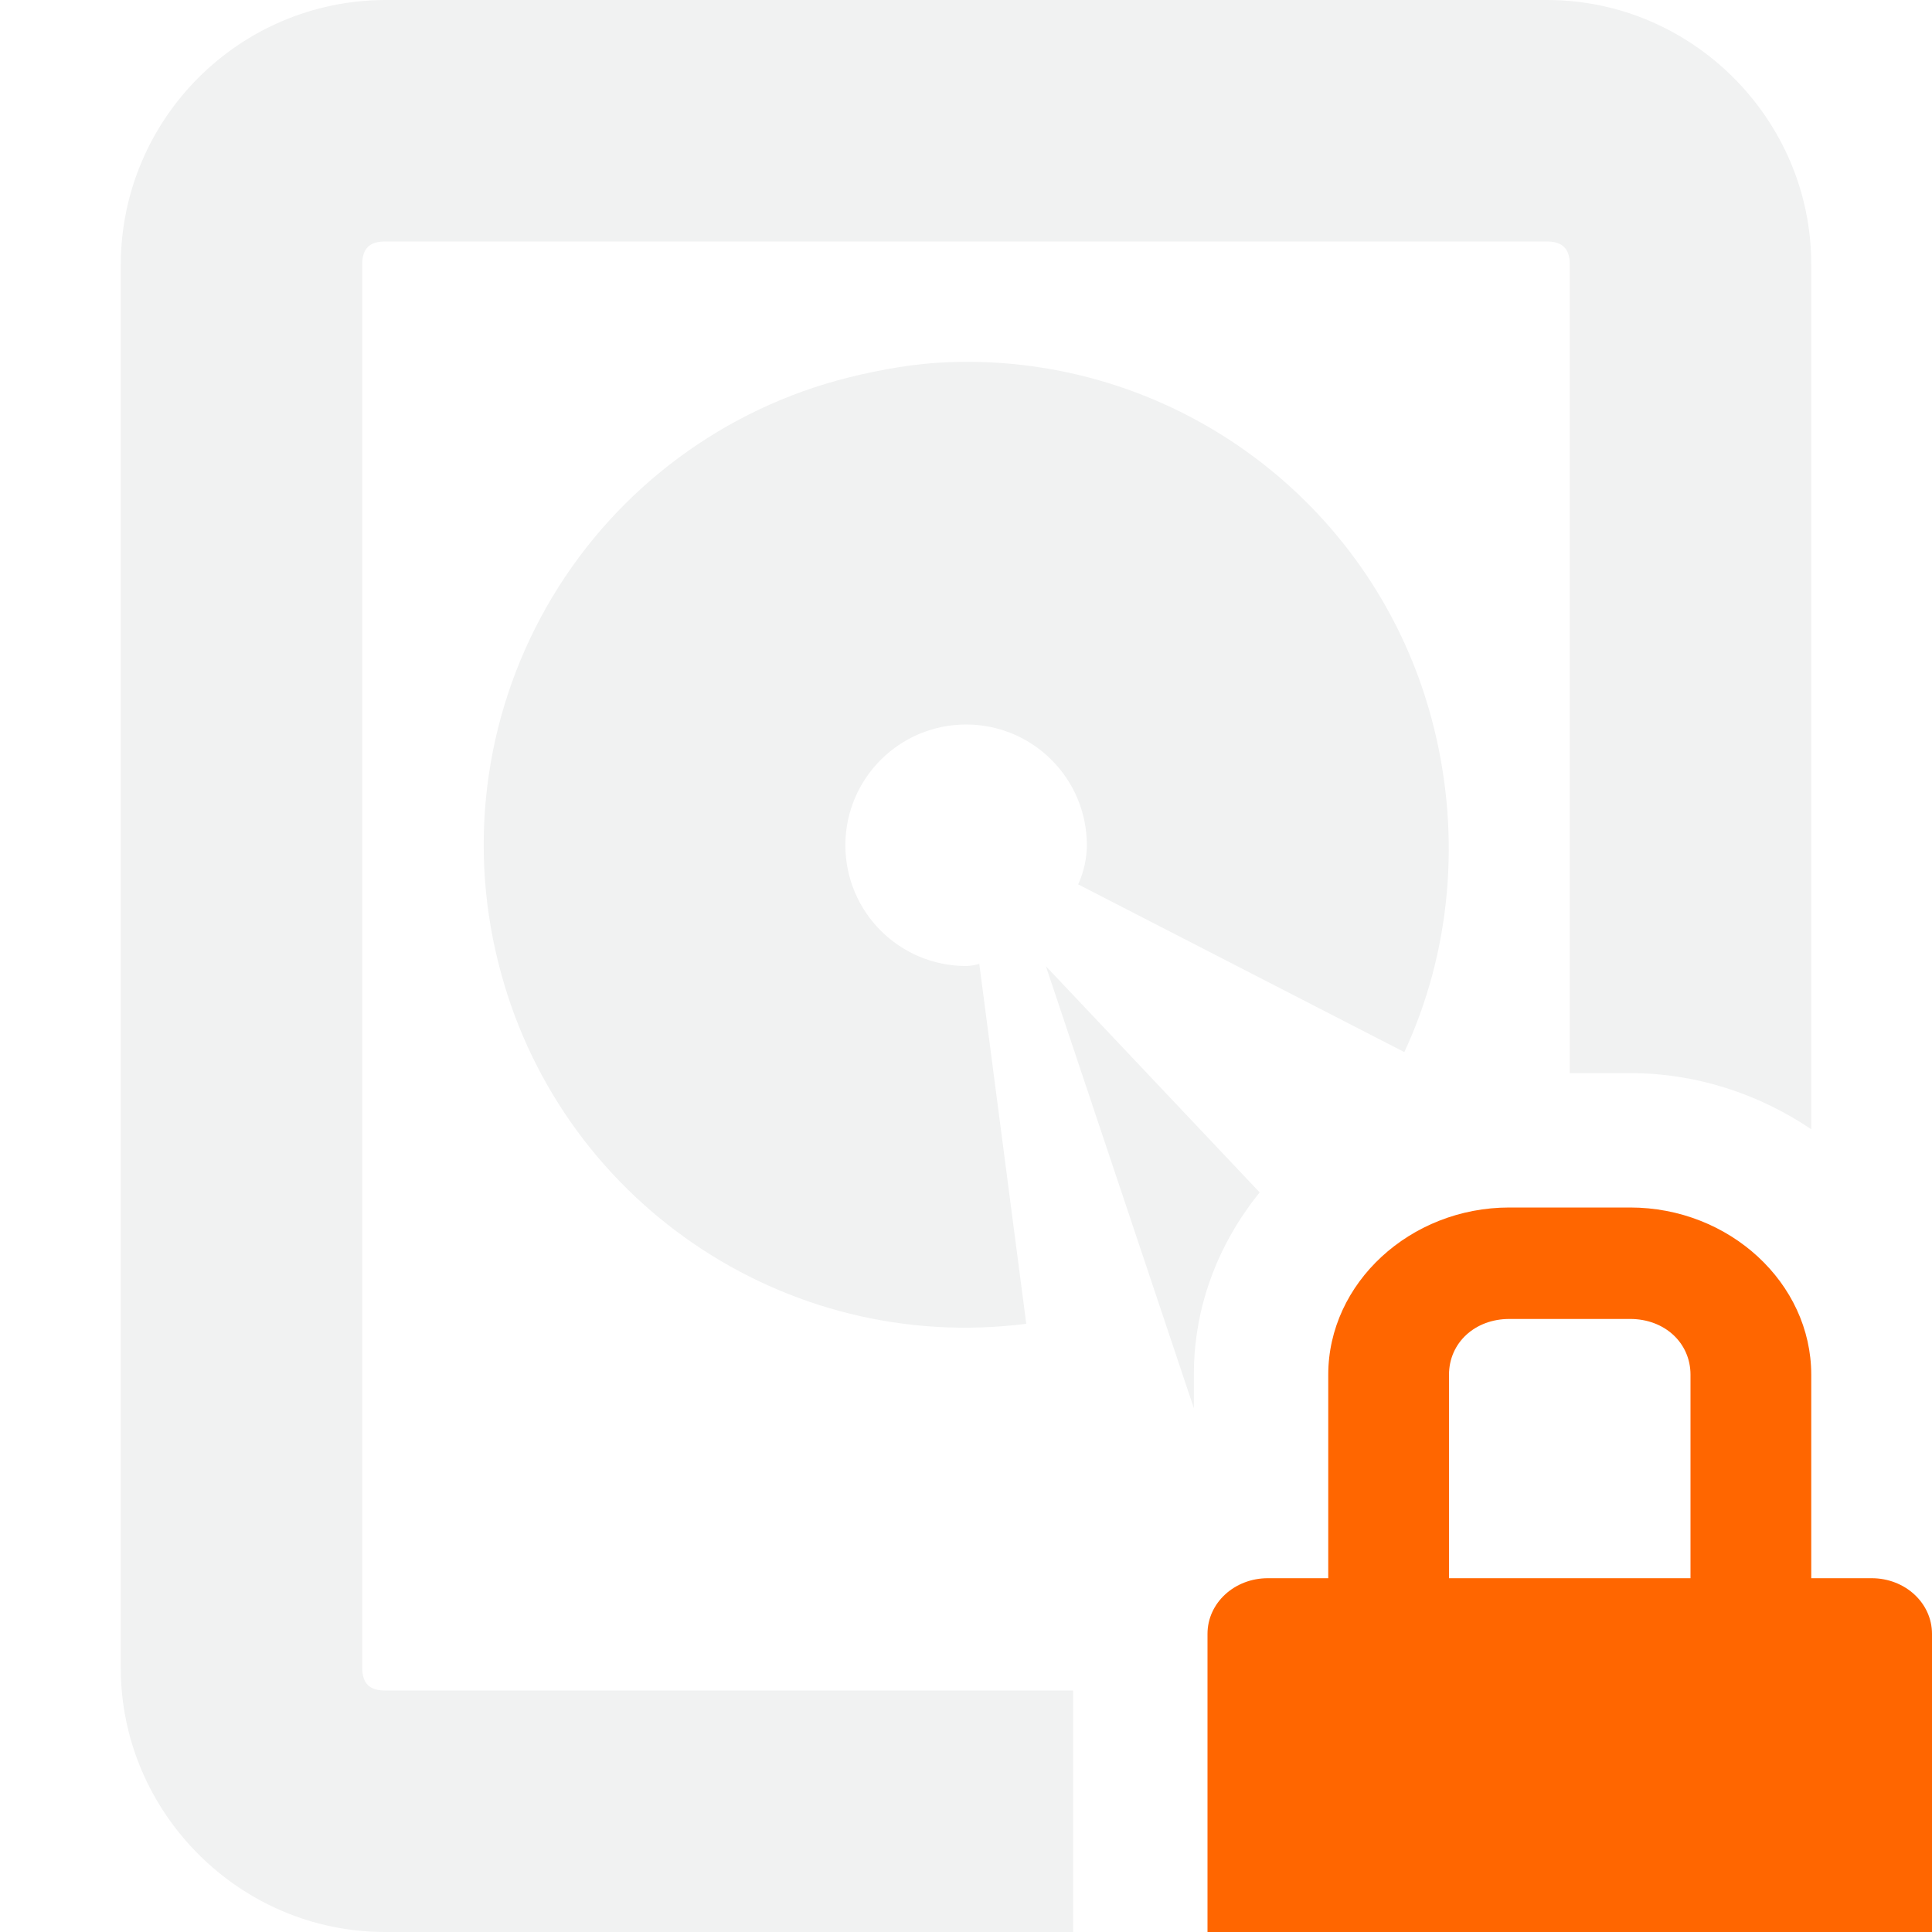
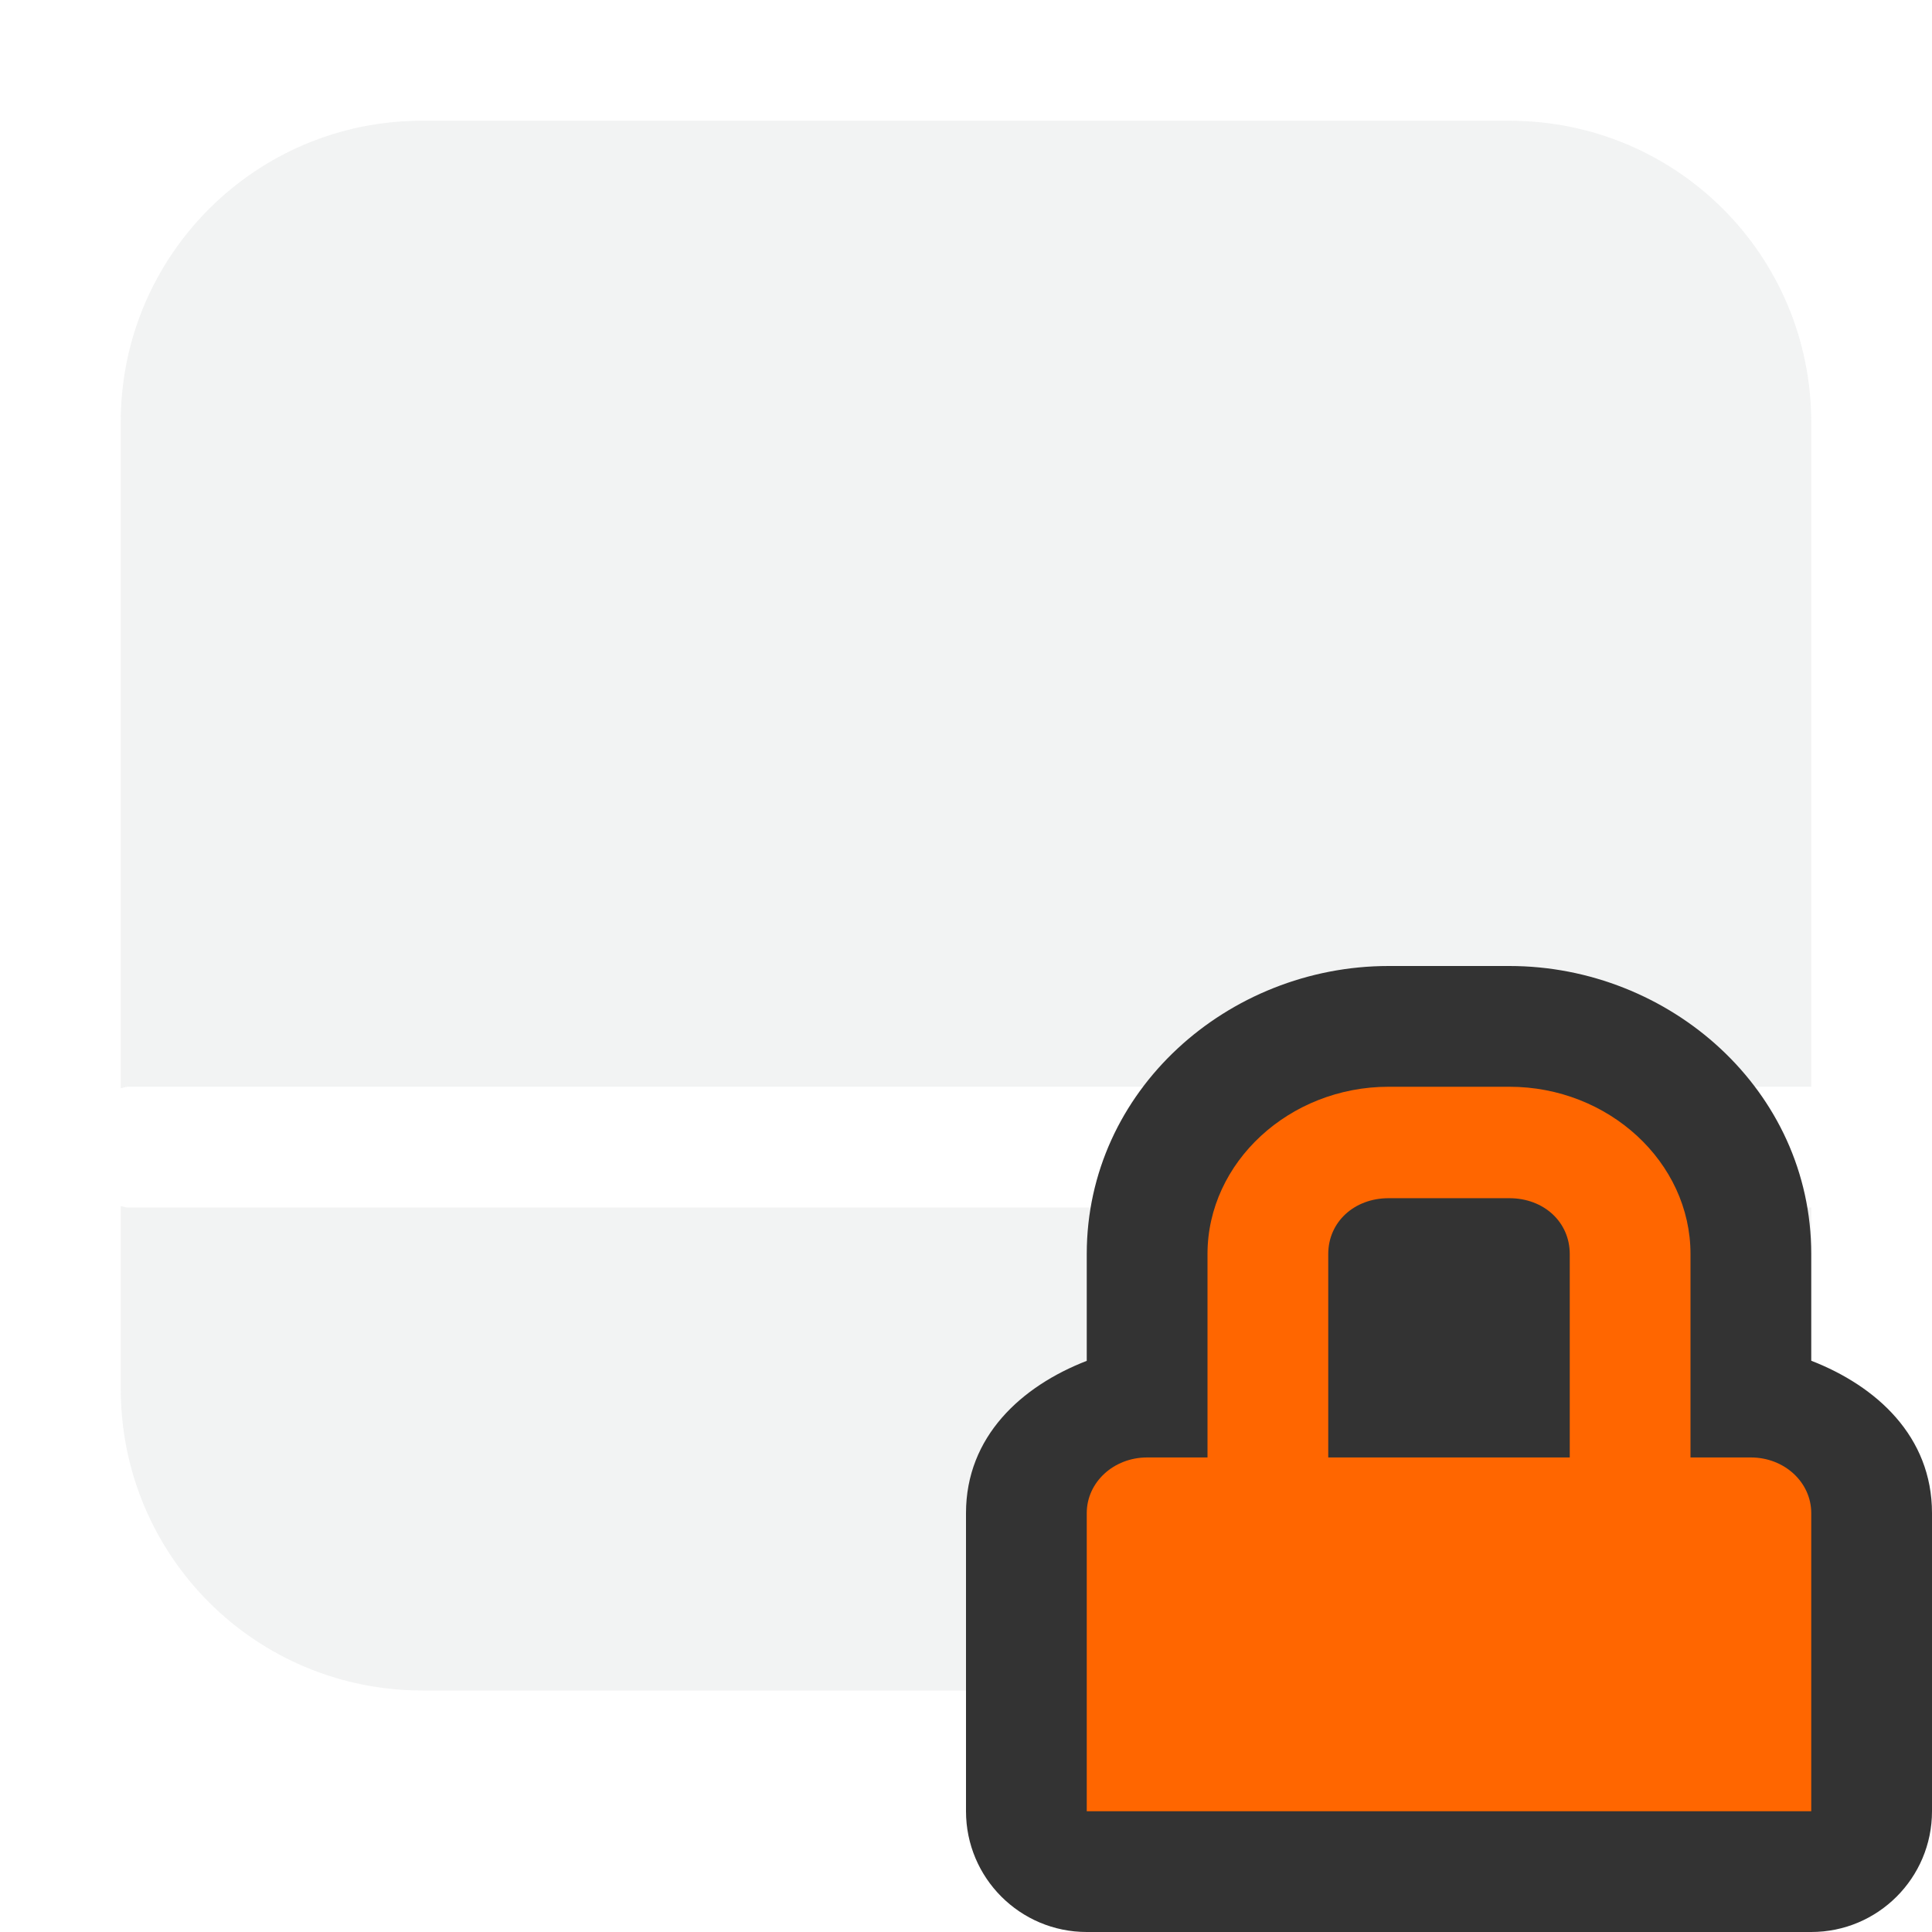
- <svg xmlns="http://www.w3.org/2000/svg" id="svg8" version="1.1" viewBox="0 0 16 16" width="32" height="32">
-   <path id="path2" style="text-indent:0;text-decoration-line:none;text-transform:none;fill:#f1f2f2" d="m3.188 0a2.197 2.197 0 0 0 -2.188 2.188v11.624c0 1.2 0.986 2.188 2.188 2.188h5.699v-2h-5.699c-0.125 0-0.188-0.056-0.188-0.188v-11.624c0-0.133 0.064-0.188 0.188-0.188h9.624c0.124 0 0.188 0.057 0.188 0.188v6.699h0.5c0.548 0 1.068 0.173 1.5 0.465v-7.164c0-1.2-0.986-2.188-2.188-2.188h-9.624zm4.938 2.998a3.985 3.985 0 0 0 -0.281 0.002c-0.266 0.01-0.545 0.059-0.813 0.125a3.99 3.99 0 0 0 -2.906 4.844 3.985 3.985 0 0 0 4.373 2.994l-0.389-2.981a0.39 0.39 0 0 1 -0.109 0.018 1 1 0 1 1 1 -1 0.797 0.797 0 0 1 -0.072 0.324l2.701 1.389c0.386-0.83 0.469-1.782 0.246-2.682a3.985 3.985 0 0 0 -3.75 -3.033zm0.535 5.002l1.226 3.662v-0.277c0-0.579 0.21-1.095 0.545-1.51l-1.772-1.875z" />
-   <path id="path915" style="color:#f1f2f2;fill:#ff6600" overflow="visible" d="m12.5 10c-0.822 0-1.5 0.626-1.5 1.385v1.685h-0.5c-0.277 0-0.5 0.205-0.5 0.461v2.469h6v-2.469c0-0.256-0.223-0.461-0.5-0.461h-0.5v-1.685c0-0.76-0.678-1.385-1.5-1.385zm0 0.923h1c0.286 0 0.5 0.198 0.5 0.462v1.685h-2v-1.685c0-0.264 0.214-0.462 0.5-0.462z" />
+ <svg xmlns="http://www.w3.org/2000/svg" version="1.1" viewBox="0 0 16 16" width="32" height="32">
+   <path opacity=".931" d="m3.5 1c-1.382-0.003-2.503 1.118-2.5 2.5v5.512c0.019-0.002 0.036-0.012 0.057-0.012h13.943v-5.5c0-1.385-1.115-2.5-2.5-2.5h-9zm-2.5 8.988v1.512c0 1.385 1.115 2.5 2.5 2.5h9c1.385 0 2.5-1.115 2.5-2.5v-1.5h-13.943c-0.021 0-0.037-0.009-0.057-0.012z" fill="#f1f2f2" />
+   <path style="color:#f1f2f2" fill="#333" d="m11.5 8c-1.33 0-2.5 1.03-2.5 2.385v0.885c-0.54 0.209-1 0.626-1 1.261v2.469a1 1 0 0 0 1 1h6a1 1 0 0 0 1 -1v-2.469c0-0.636-0.46-1.052-1-1.262v-0.884c0-1.355-1.171-2.385-2.5-2.385z" />
+   <path style="color:#f1f2f2" d="m11.5 9c-0.822 0-1.5 0.626-1.5 1.385v1.685h-0.5c-0.277 0-0.5 0.205-0.5 0.461v2.469h6v-2.469c0-0.256-0.223-0.461-0.5-0.461h-0.5v-1.685c0-0.76-0.678-1.385-1.5-1.385zm0 0.923h1c0.286 0 0.5 0.198 0.5 0.462v1.685h-2v-1.685c0-0.264 0.214-0.462 0.5-0.462z" overflow="visible" fill="#f60" />
</svg>
